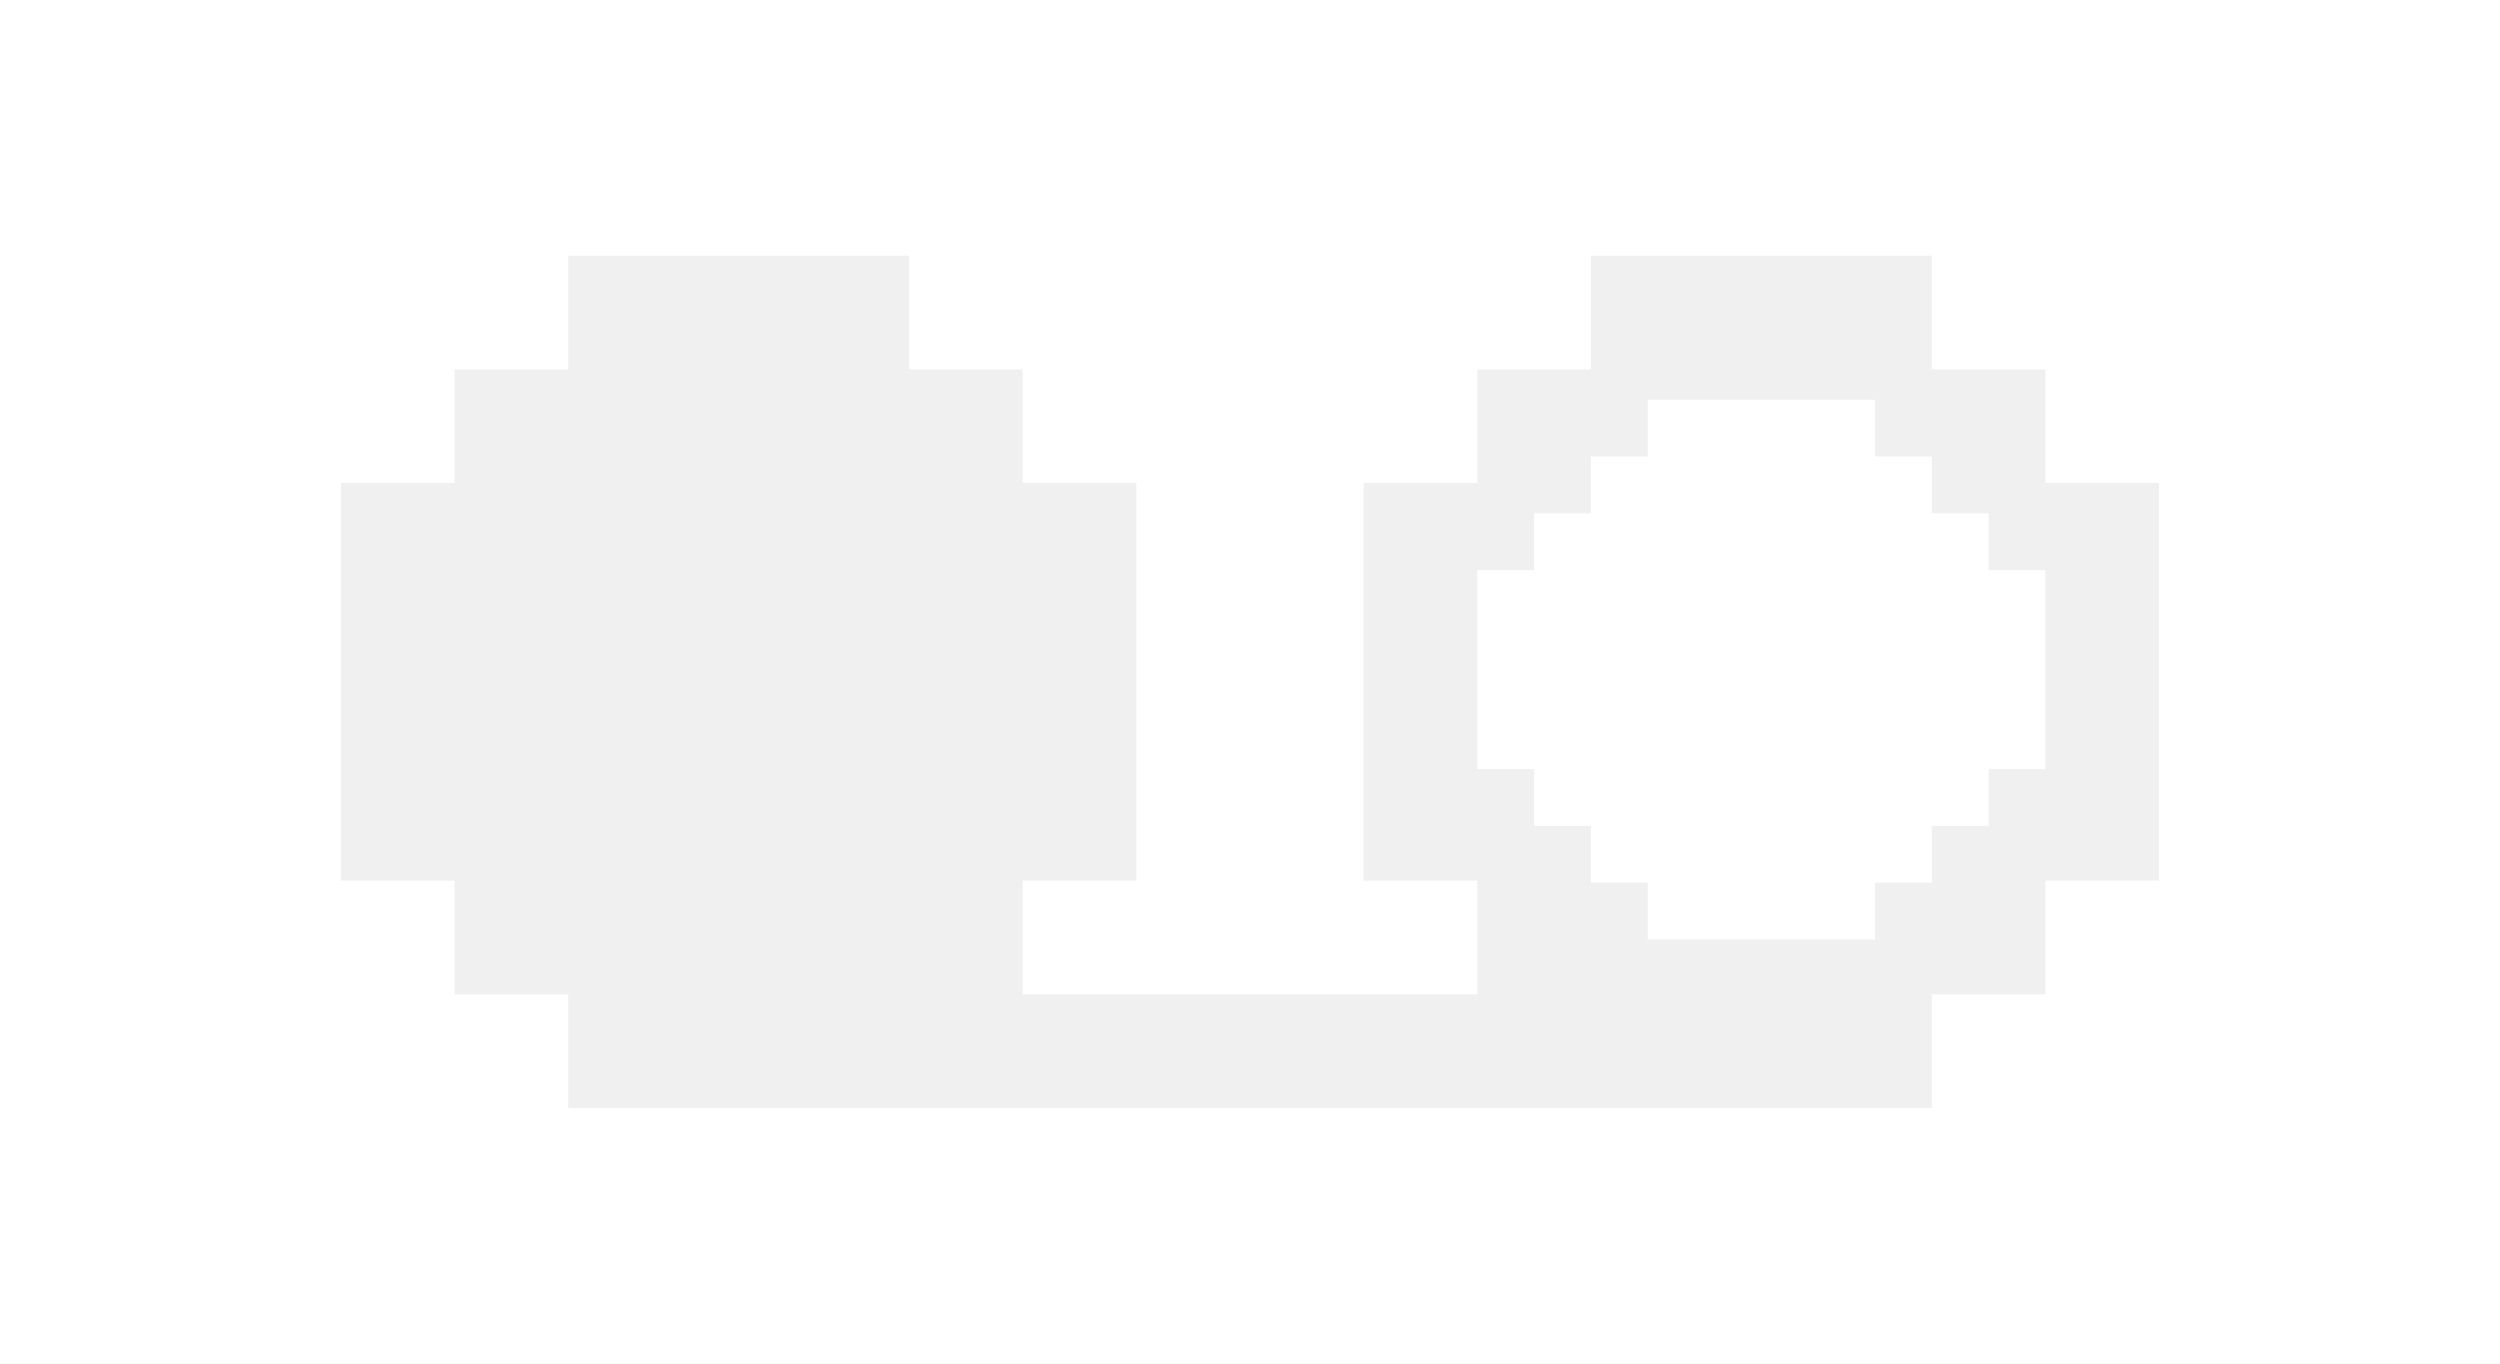
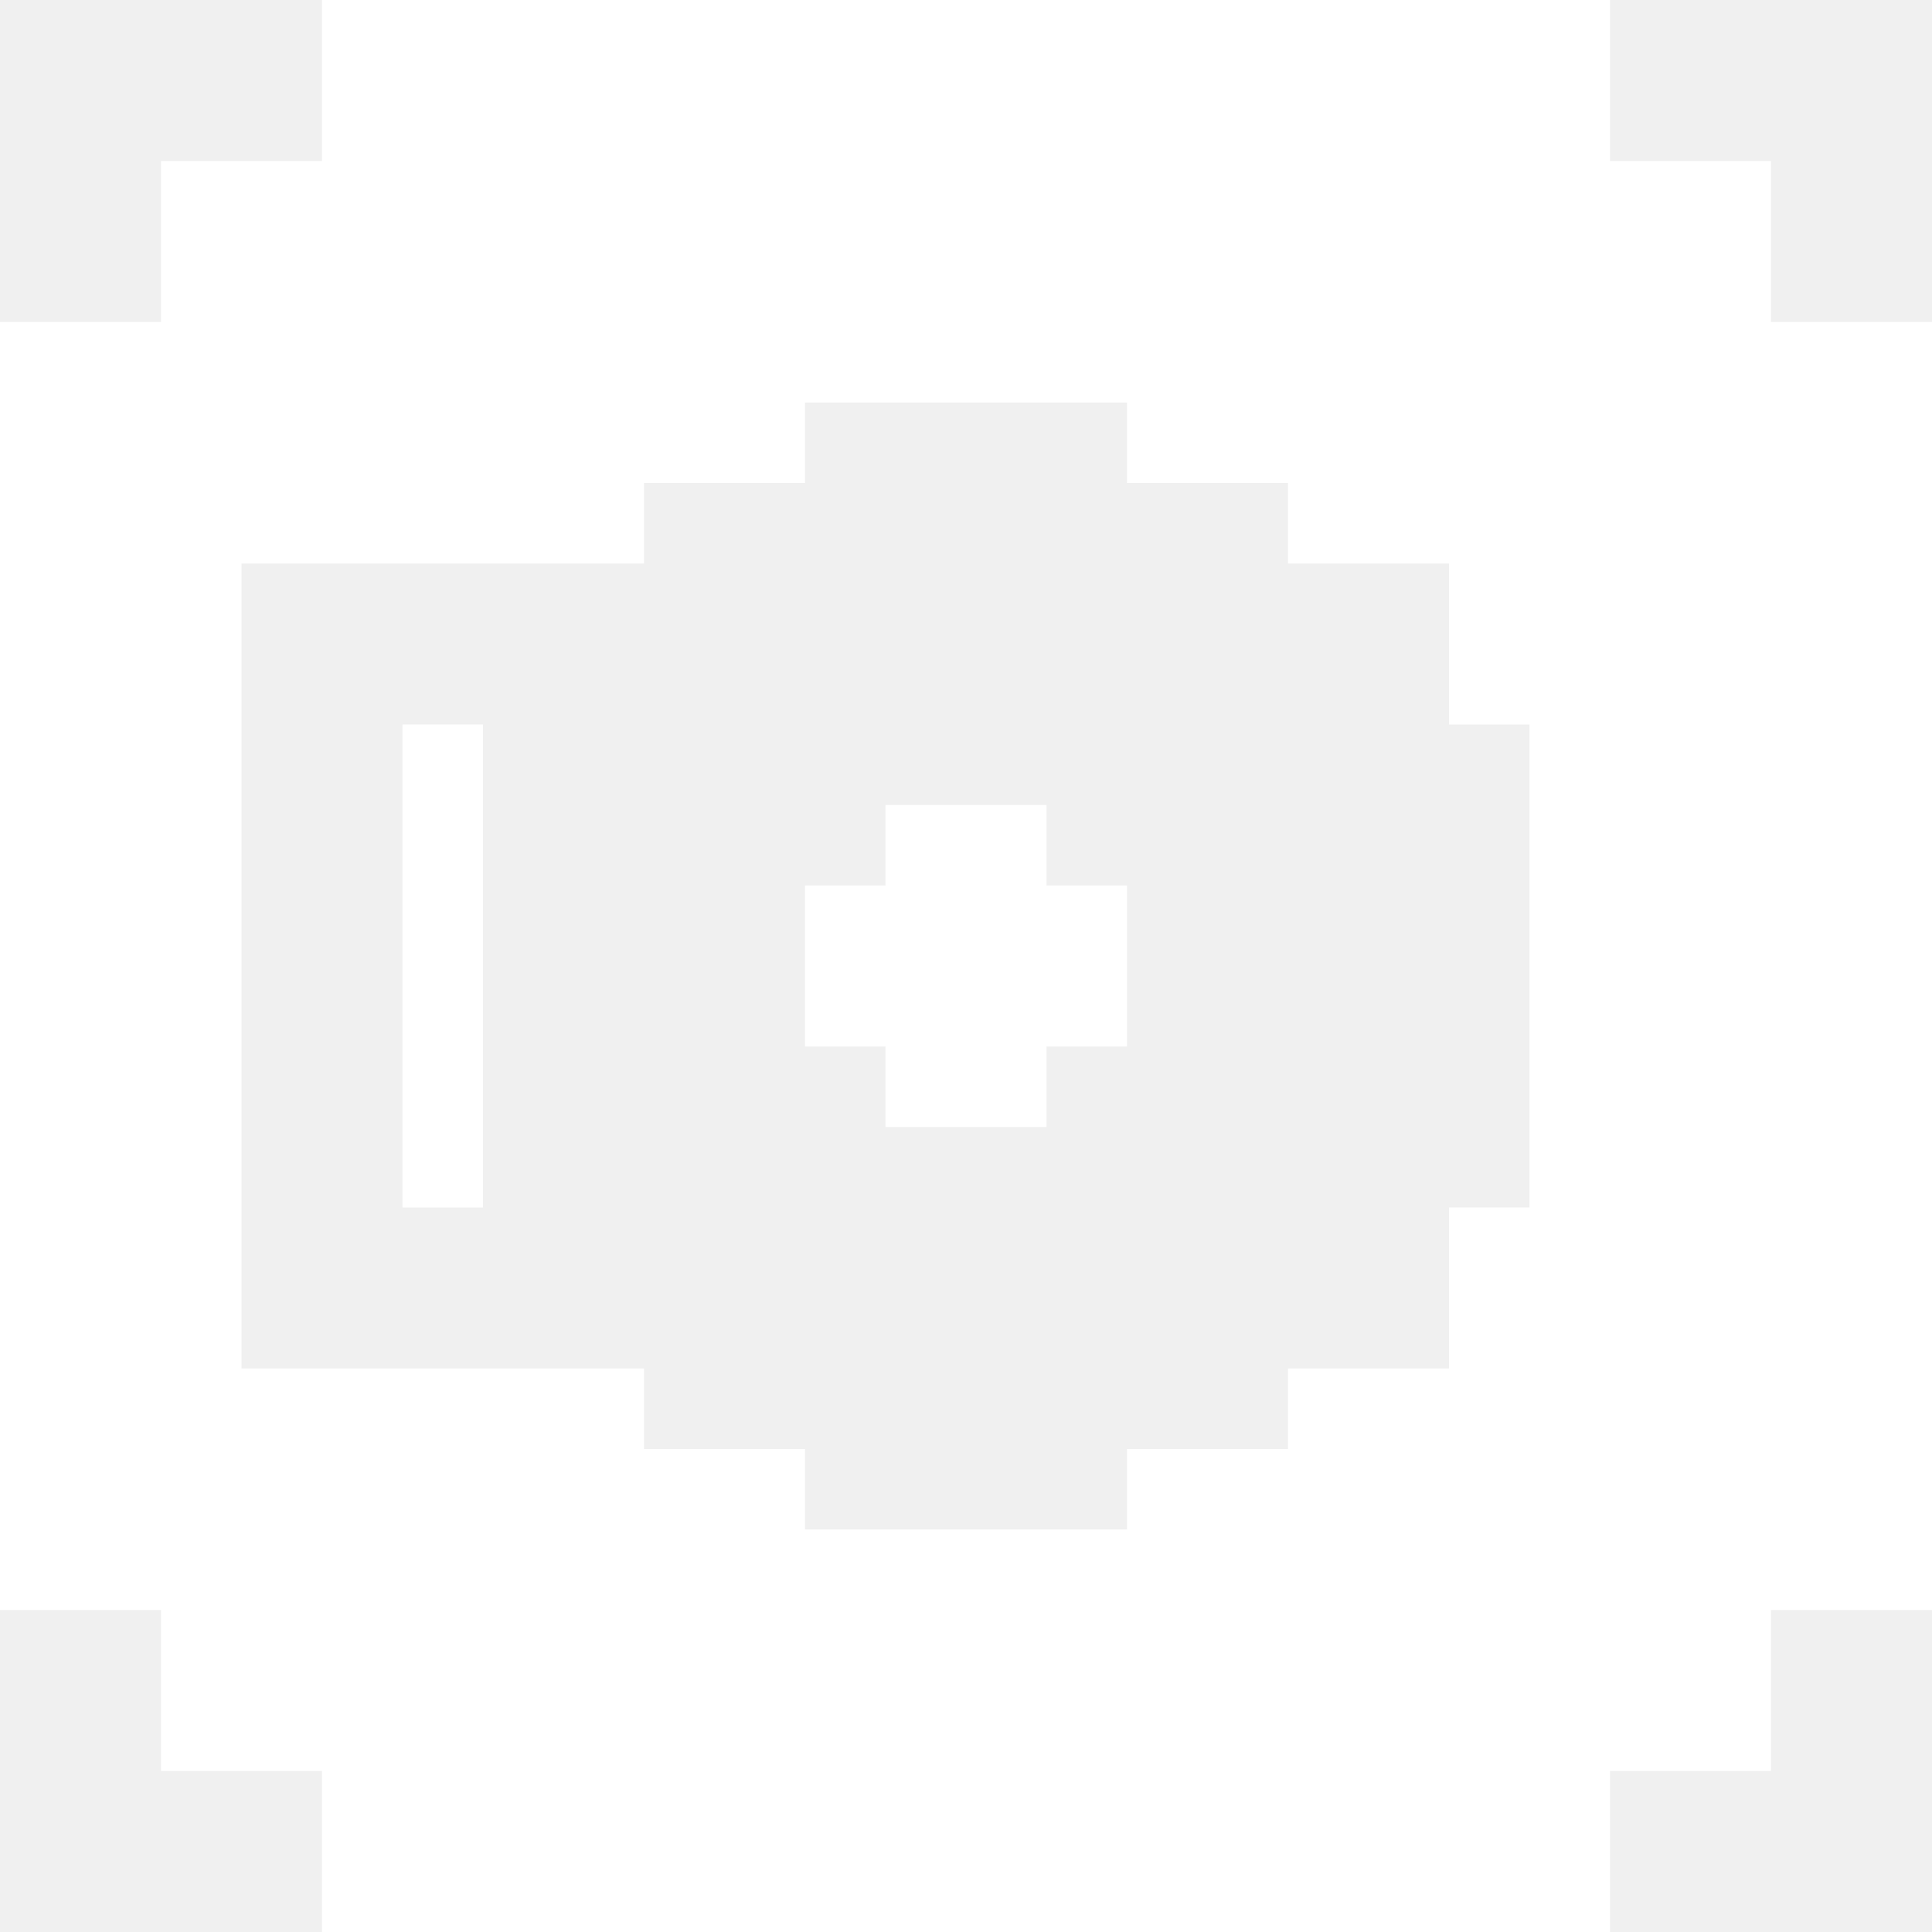
- <svg xmlns="http://www.w3.org/2000/svg" width="100%" height="100%" viewBox="0 0 44 24" version="1.1" style="fill-rule:evenodd;clip-rule:evenodd;stroke-linejoin:round;stroke-miterlimit:2;">
-   <path d="M 44 0 L 44 24 L 0 24 L 0 0 L 44 0 Z M 8 15.5 L 8 17.5 L 10 17.5 L 10 19.5 L 34 19.5 L 34 17.5 L 36 17.5 L 36 15.5 L 38 15.5 L 38 8.5 L 36 8.5 L 36 6.5 L 34 6.5 L 34 4.5 L 28 4.5 L 28 6.5 L 26 6.5 L 26 8.5 L 24 8.5 L 24 15.5 L 26 15.5 L 26 17.5 L 18 17.5 L 18 15.5 L 20 15.5 L 20 8.5 L 18 8.5 L 18 6.5 L 16 6.5 L 16 4.5 L 10 4.5 L 10 6.5 L 8 6.5 L 8 8.5 L 6 8.5 L 6 15.5 L 8 15.5 Z M 27 13.535 L 26 13.535 L 26 10.035 L 27 10.035 L 27 9.035 L 28 9.035 L 28 8.035 L 29 8.035 L 29 7.035 L 33 7.035 L 33 8.035 L 34 8.035 L 34 9.035 L 35 9.035 L 35 10.035 L 36 10.035 L 36 13.535 L 35 13.535 L 35 14.536 L 34 14.536 L 34 15.535 L 33 15.535 L 33 16.535 L 29 16.535 L 29 15.535 L 28 15.535 L 28 14.536 L 27 14.536 L 27 13.535 Z" style="stroke-width: 0.98; fill: rgb(255, 255, 255);" />
+ <svg xmlns="http://www.w3.org/2000/svg" width="100%" height="100%" viewBox="10 0 24 24" version="1.1" fill-rule="evenodd">
+   <path fill="#fff" d="M14 0h16v2h2v2h2v16h-2v2h-2v2H14v-2h-2v-2h-2V4h2V2h2zm6 5v1h-2v1h-2v2h-1v6h1v2h2v1h2v1h4v-1h2v-1h2v-2h1V9h-1V7h-2V6h-2V5zm1 5h2v1h1v2h-1v1h-2v-1h-1v-2h1zM13 7h3v10h-3z" />
</svg>
